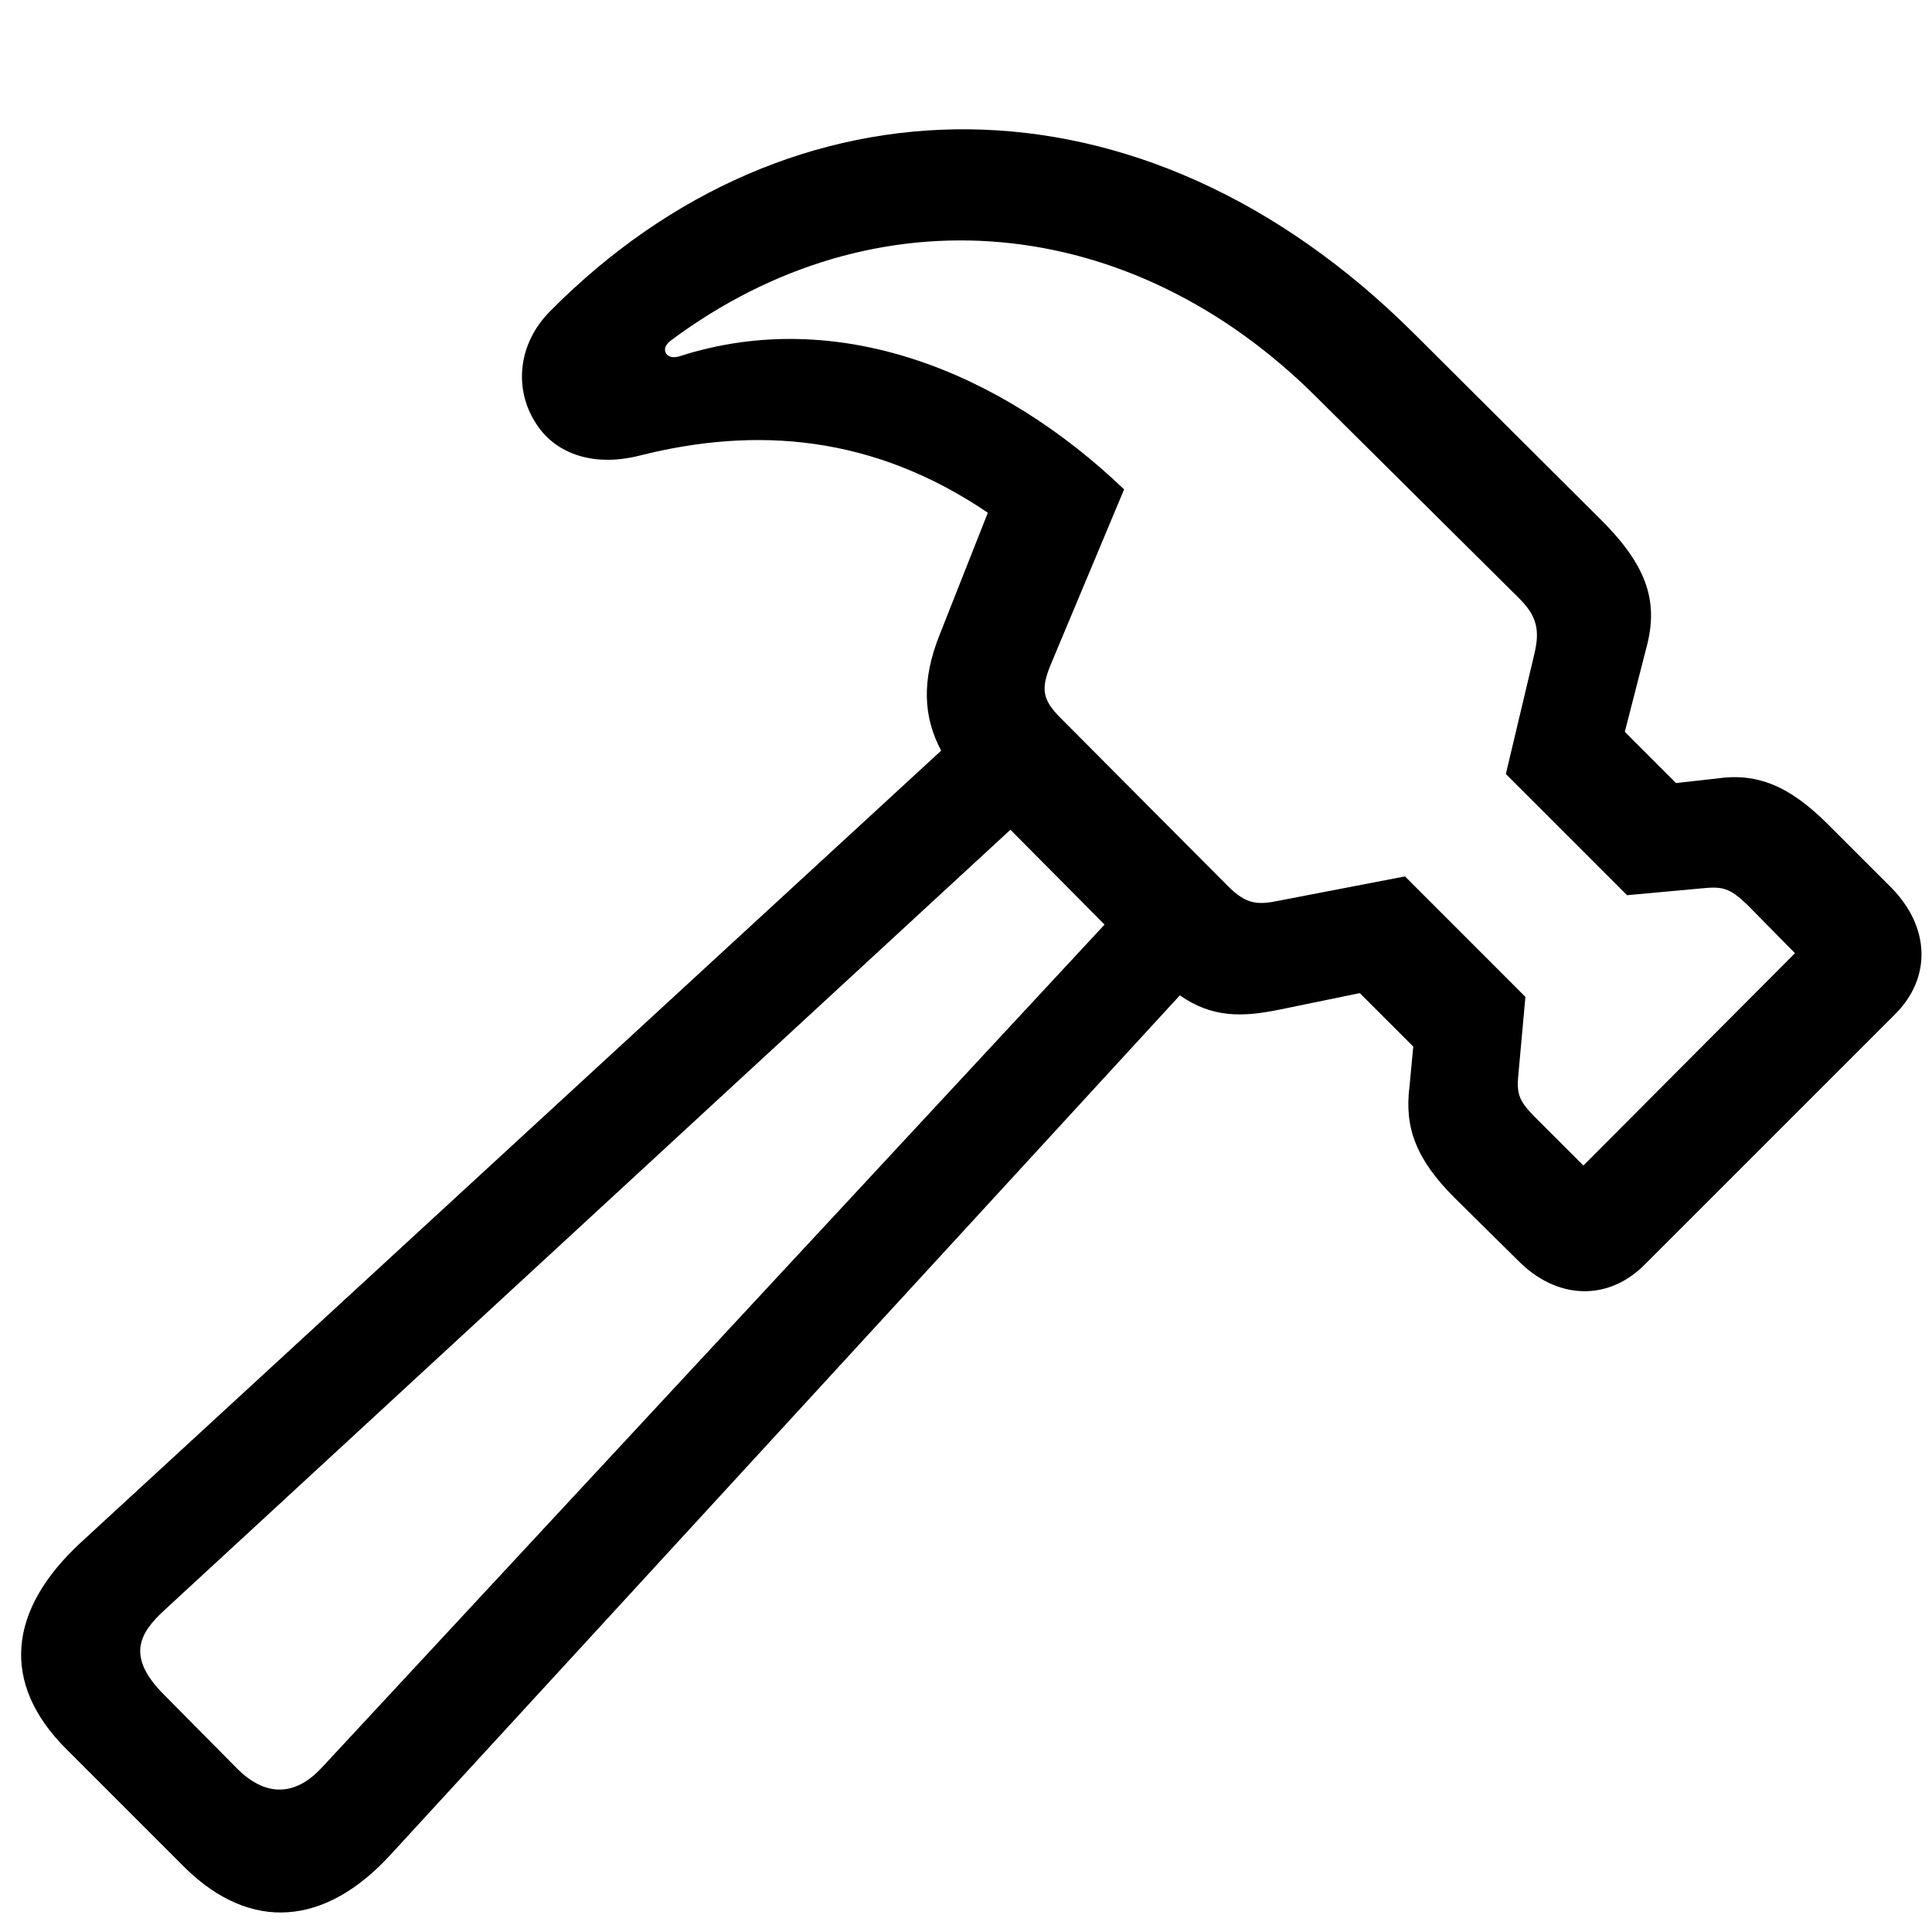
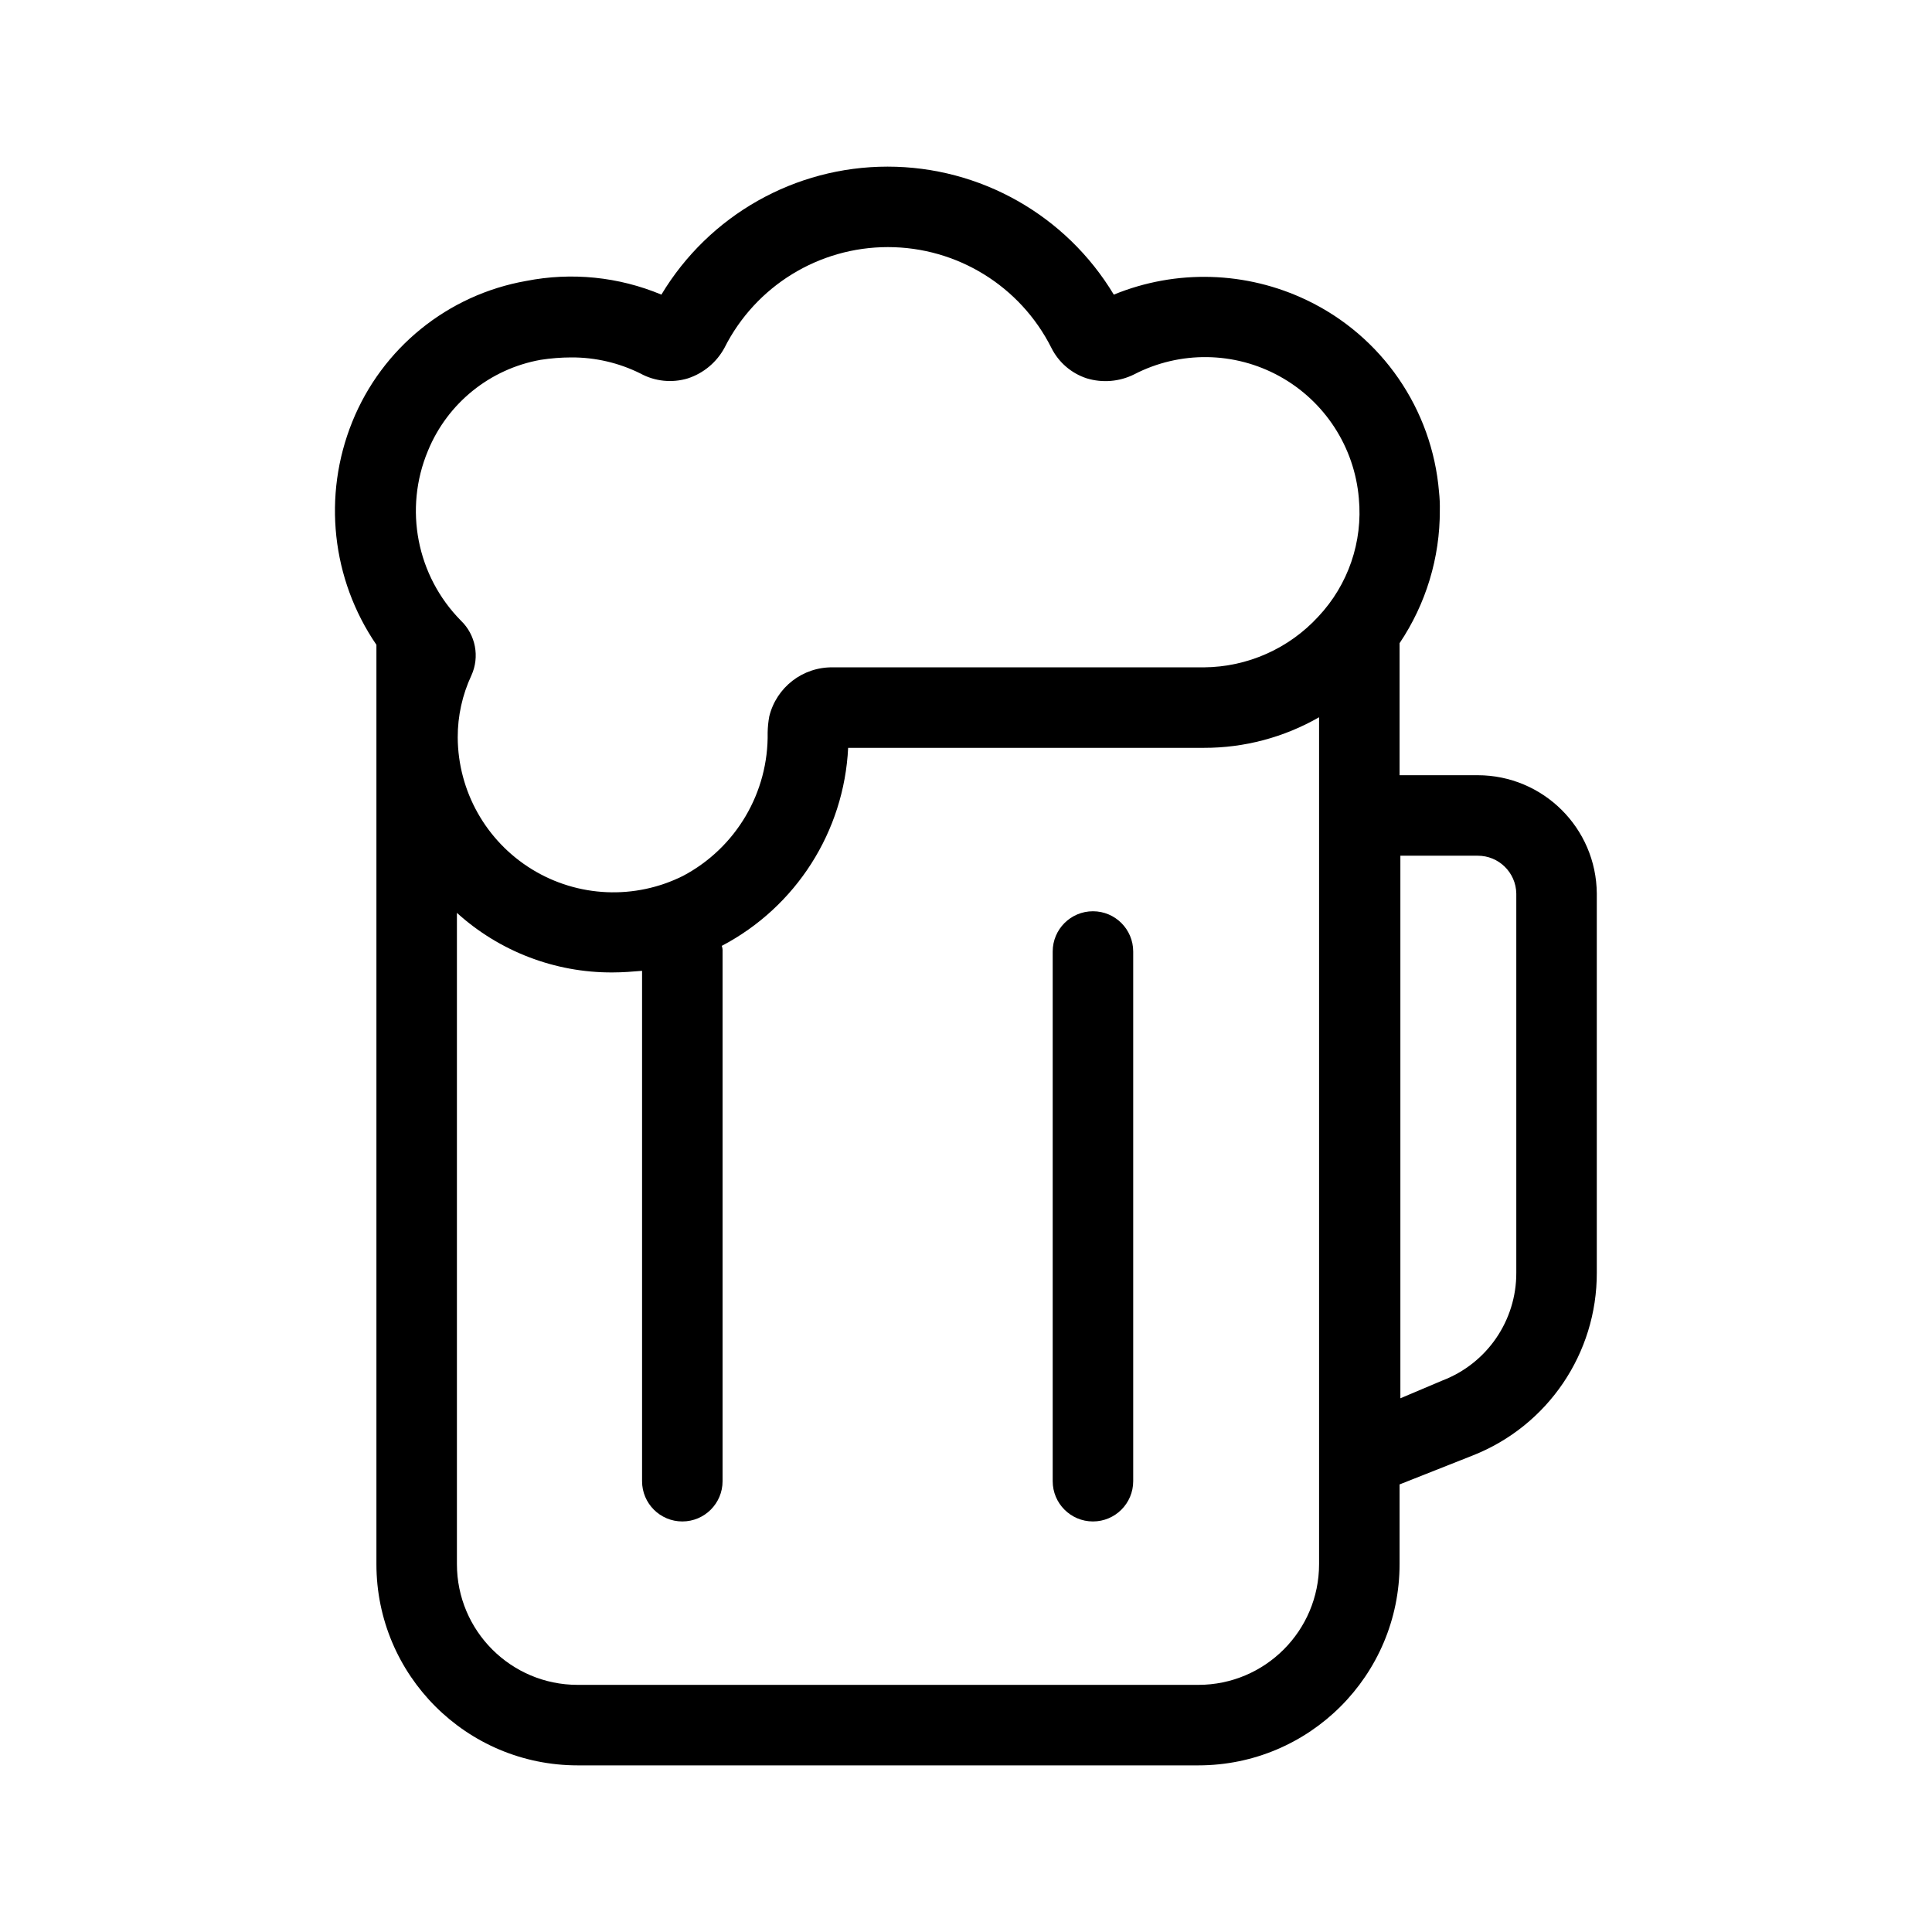
- <svg xmlns="http://www.w3.org/2000/svg" fill="#000000" width="800px" height="800px" viewBox="0 0 56 56">
-   <path d="M 1.921 50.697 L 5.369 54.145 C 7.267 56 9.428 55.847 11.348 53.73 L 34.198 28.851 C 35.136 29.506 36.009 29.484 37.079 29.266 L 39.414 28.786 L 40.964 30.335 L 40.855 31.492 C 40.702 32.692 41.051 33.609 42.164 34.722 L 43.997 36.533 C 45.11 37.668 46.594 37.733 47.663 36.664 L 54.931 29.397 C 56 28.327 55.935 26.865 54.822 25.73 L 52.988 23.897 C 51.876 22.784 50.937 22.391 49.758 22.566 L 48.58 22.697 L 47.096 21.213 L 47.751 18.659 C 48.056 17.394 47.729 16.368 46.354 15.015 L 40.964 9.646 C 33.041 1.768 22.893 2.008 15.953 9.013 C 14.993 9.973 14.906 11.283 15.517 12.243 C 16.019 13.072 17.088 13.574 18.55 13.203 C 21.933 12.352 25.316 12.614 28.633 14.862 L 27.236 18.398 C 26.712 19.707 26.756 20.776 27.28 21.758 L 2.335 44.717 C .24 46.659 0 48.776 1.921 50.697 Z M 19.423 9.886 C 25.381 5.434 32.801 6.154 38.17 11.523 L 44.04 17.35 C 44.564 17.874 44.63 18.288 44.477 18.943 L 43.648 22.435 L 47.161 25.948 L 49.3 25.752 C 49.933 25.687 50.129 25.73 50.653 26.232 L 52.028 27.629 L 45.896 33.783 L 44.499 32.387 C 43.997 31.885 43.953 31.688 44.019 31.055 L 44.215 28.895 L 40.724 25.403 L 37.101 26.101 C 36.468 26.232 36.14 26.232 35.595 25.687 L 30.75 20.82 C 30.226 20.296 30.161 19.991 30.444 19.292 L 32.583 14.185 C 29.004 10.759 24.268 8.86 19.707 10.323 C 19.511 10.388 19.38 10.344 19.314 10.257 C 19.249 10.148 19.249 10.039 19.423 9.886 Z M 4.758 49.126 C 3.645 48.013 4.037 47.336 4.779 46.659 L 29.288 24.05 L 32.016 26.8 L 9.341 51.221 C 8.664 51.963 7.813 52.181 6.896 51.286 Z" />
+ <svg xmlns="http://www.w3.org/2000/svg" fill="#000000" width="800px" height="800px" viewBox="0 0 24 24">
+   <g id="Beer_Mug_Full" data-name="Beer Mug Full">
+     <g>
+       <path d="M18.356,9.63h-.97V7.99a2.938,2.938,0,0,0,.5-1.65,1.77,1.77,0,0,0-.01-.23,2.905,2.905,0,0,0-1.64-2.38,2.956,2.956,0,0,0-2.4-.07,3.278,3.278,0,0,0-5.62,0,2.9,2.9,0,0,0-1.68-.17,2.866,2.866,0,0,0-2.16,1.75,2.948,2.948,0,0,0,.3,2.77V19.43a2.5,2.5,0,0,0,2.5,2.5h7.71a2.5,2.5,0,0,0,2.5-2.5v-.99l.91-.36a2.433,2.433,0,0,0,1.54-2.27V11.1A1.481,1.481,0,0,0,18.356,9.63Zm-1.97,9.8a1.5,1.5,0,0,1-1.5,1.5H7.176a1.5,1.5,0,0,1-1.5-1.5V11.34a2.858,2.858,0,0,0,1.93.74c.13,0,.25-.01.37-.02V18.4a.5.5,0,0,0,.5.5.5.5,0,0,0,.5-.5V11.82a.17.17,0,0,0-.01-.07,2.939,2.939,0,0,0,1.57-2.46h4.42a2.86,2.86,0,0,0,1.43-.38Zm-.01-11.77a1.949,1.949,0,0,1-1.42.63h-4.61a.8.8,0,0,0-.79.61,1.231,1.231,0,0,0-.02.2,1.975,1.975,0,0,1-1.05,1.78,1.934,1.934,0,0,1-2.8-1.72,1.808,1.808,0,0,1,.17-.77.6.6,0,0,0-.13-.68,1.939,1.939,0,0,1-.41-2.11,1.868,1.868,0,0,1,1.4-1.13,2.531,2.531,0,0,1,.38-.03,1.909,1.909,0,0,1,.86.2.766.766,0,0,0,.59.06A.8.8,0,0,0,9,4.32a2.273,2.273,0,0,1,4.06,0,.751.751,0,0,0,.44.38.8.8,0,0,0,.59-.05,1.917,1.917,0,0,1,2.79,1.54A1.886,1.886,0,0,1,16.376,7.66Zm2.46,8.15a1.428,1.428,0,0,1-.92,1.34l-.52.22V10.63h.96a.478.478,0,0,1,.48.47Z" />
+       <path d="M13.577,18.9a.5.5,0,0,1-.5-.5V11.82a.5.5,0,0,1,1,0V18.4A.5.5,0,0,1,13.577,18.9Z" />
+     </g>
+   </g>
</svg>
